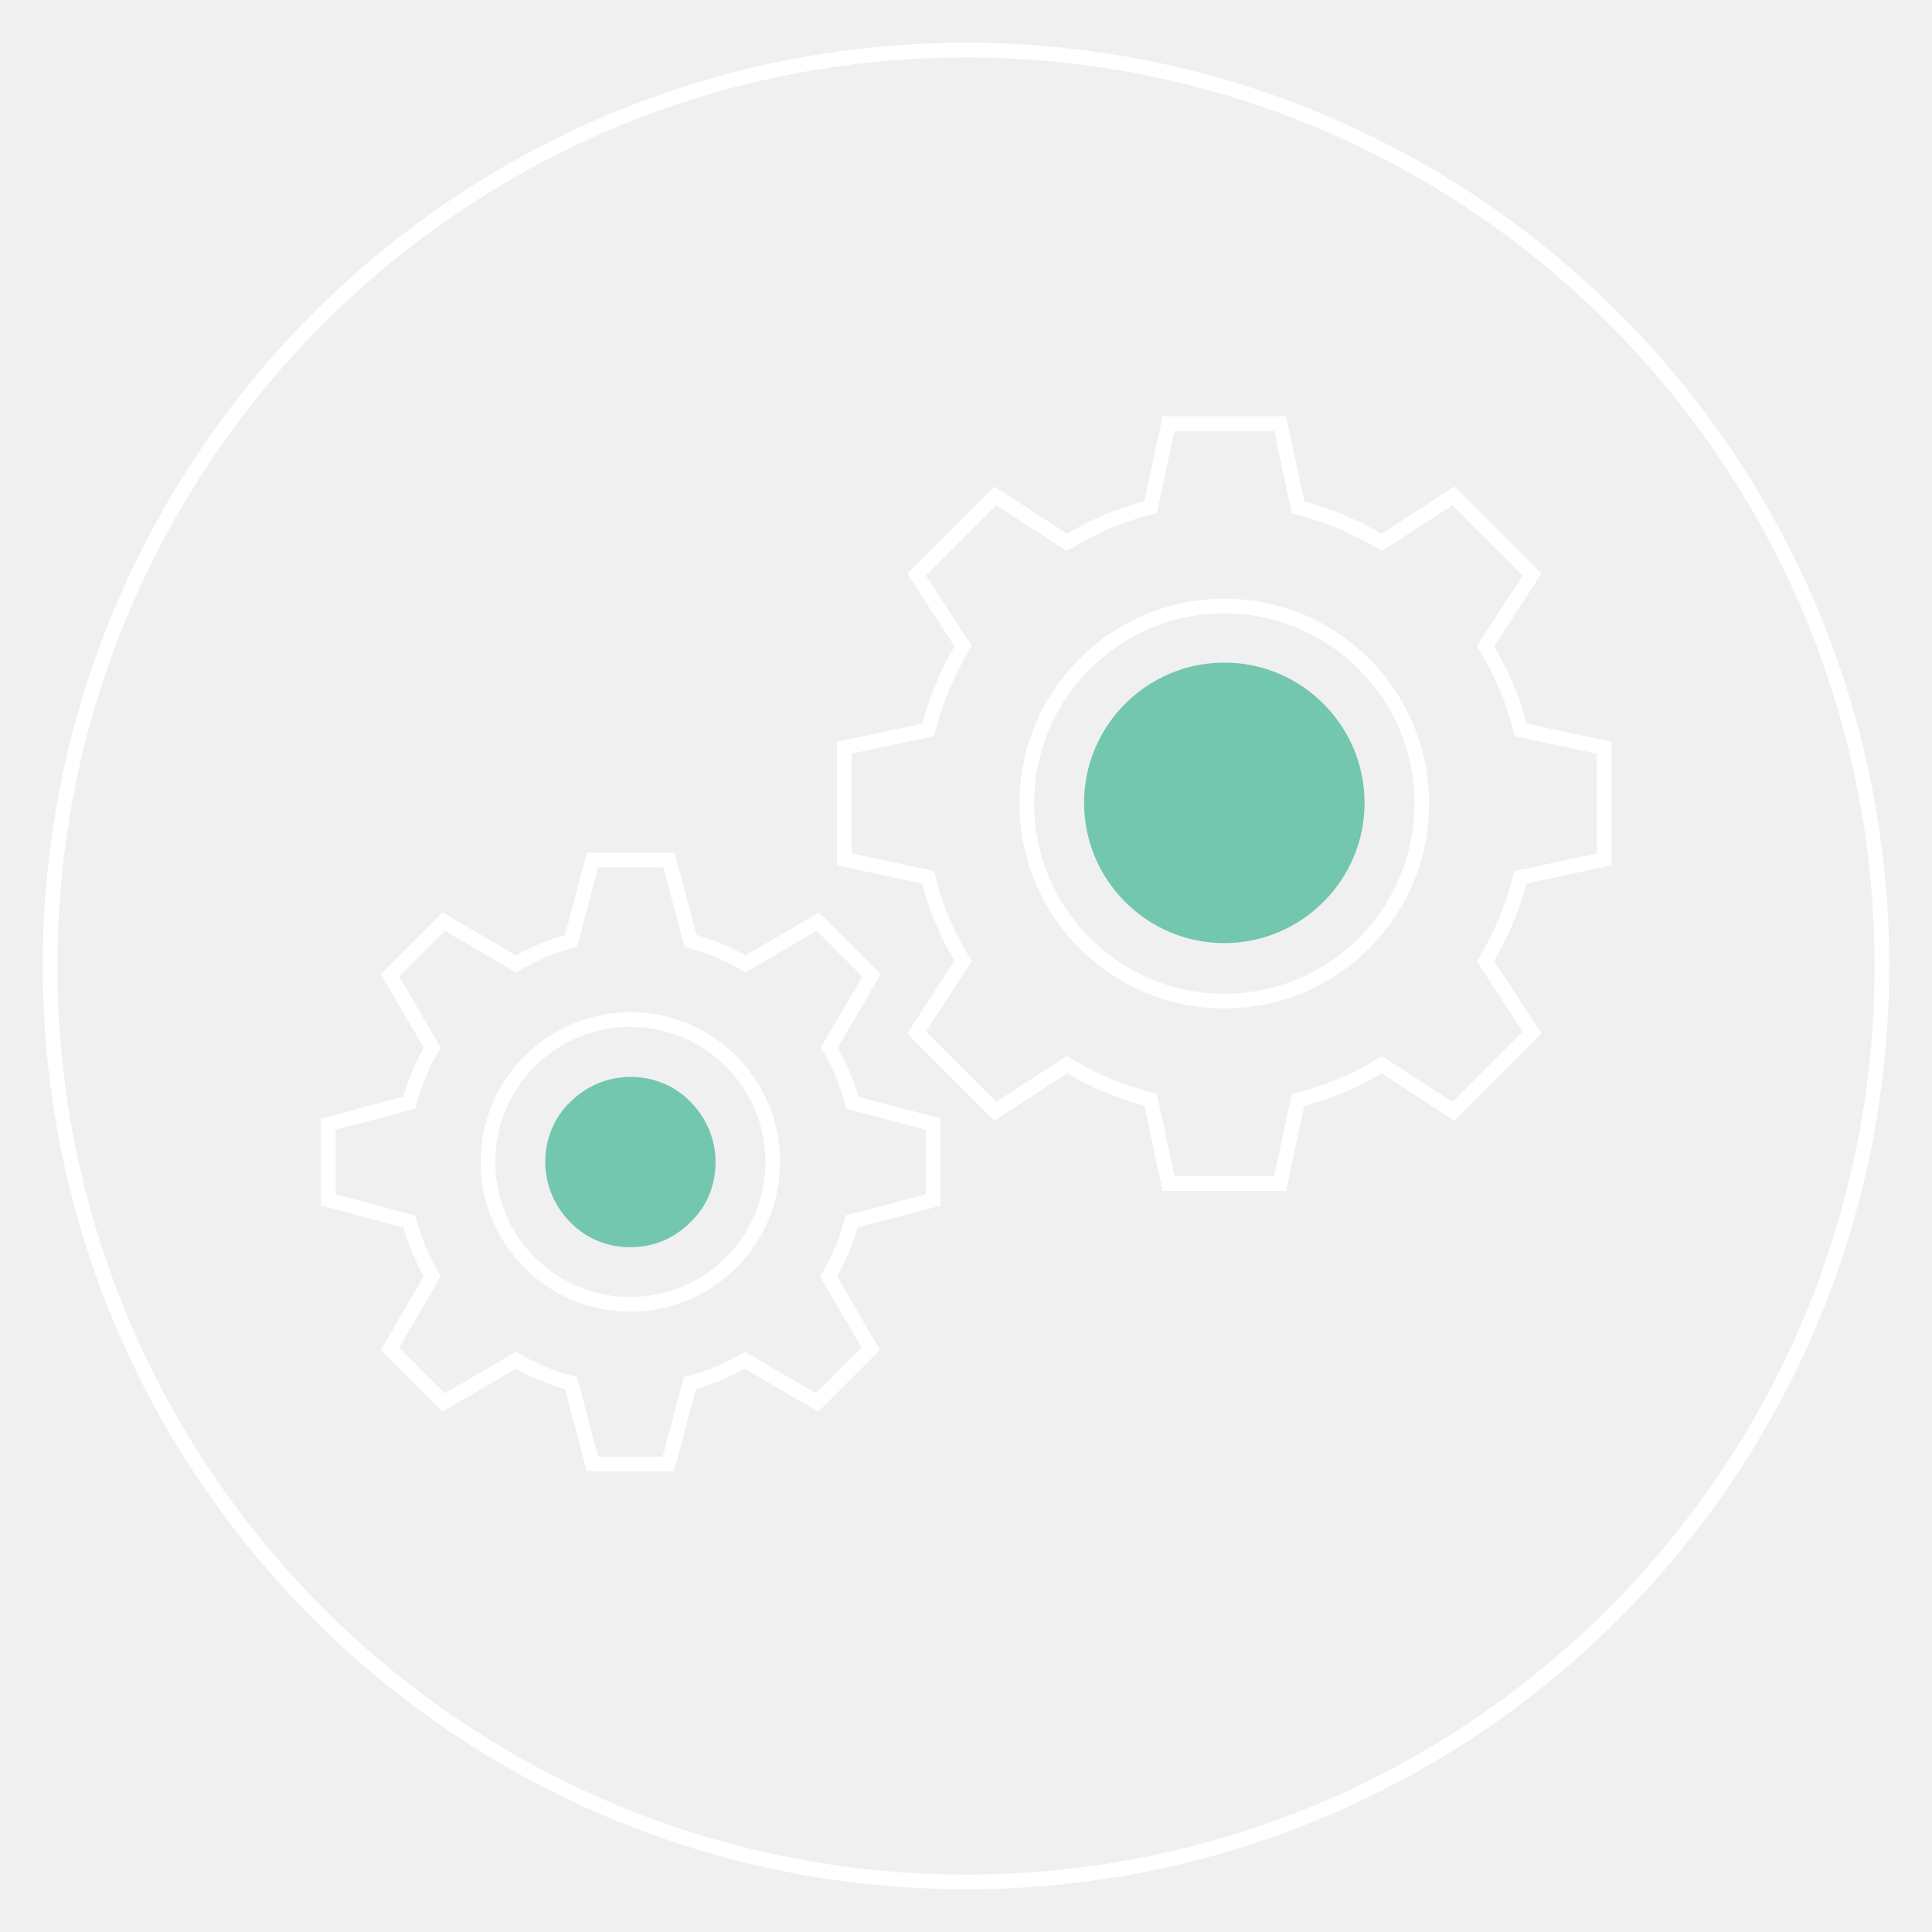
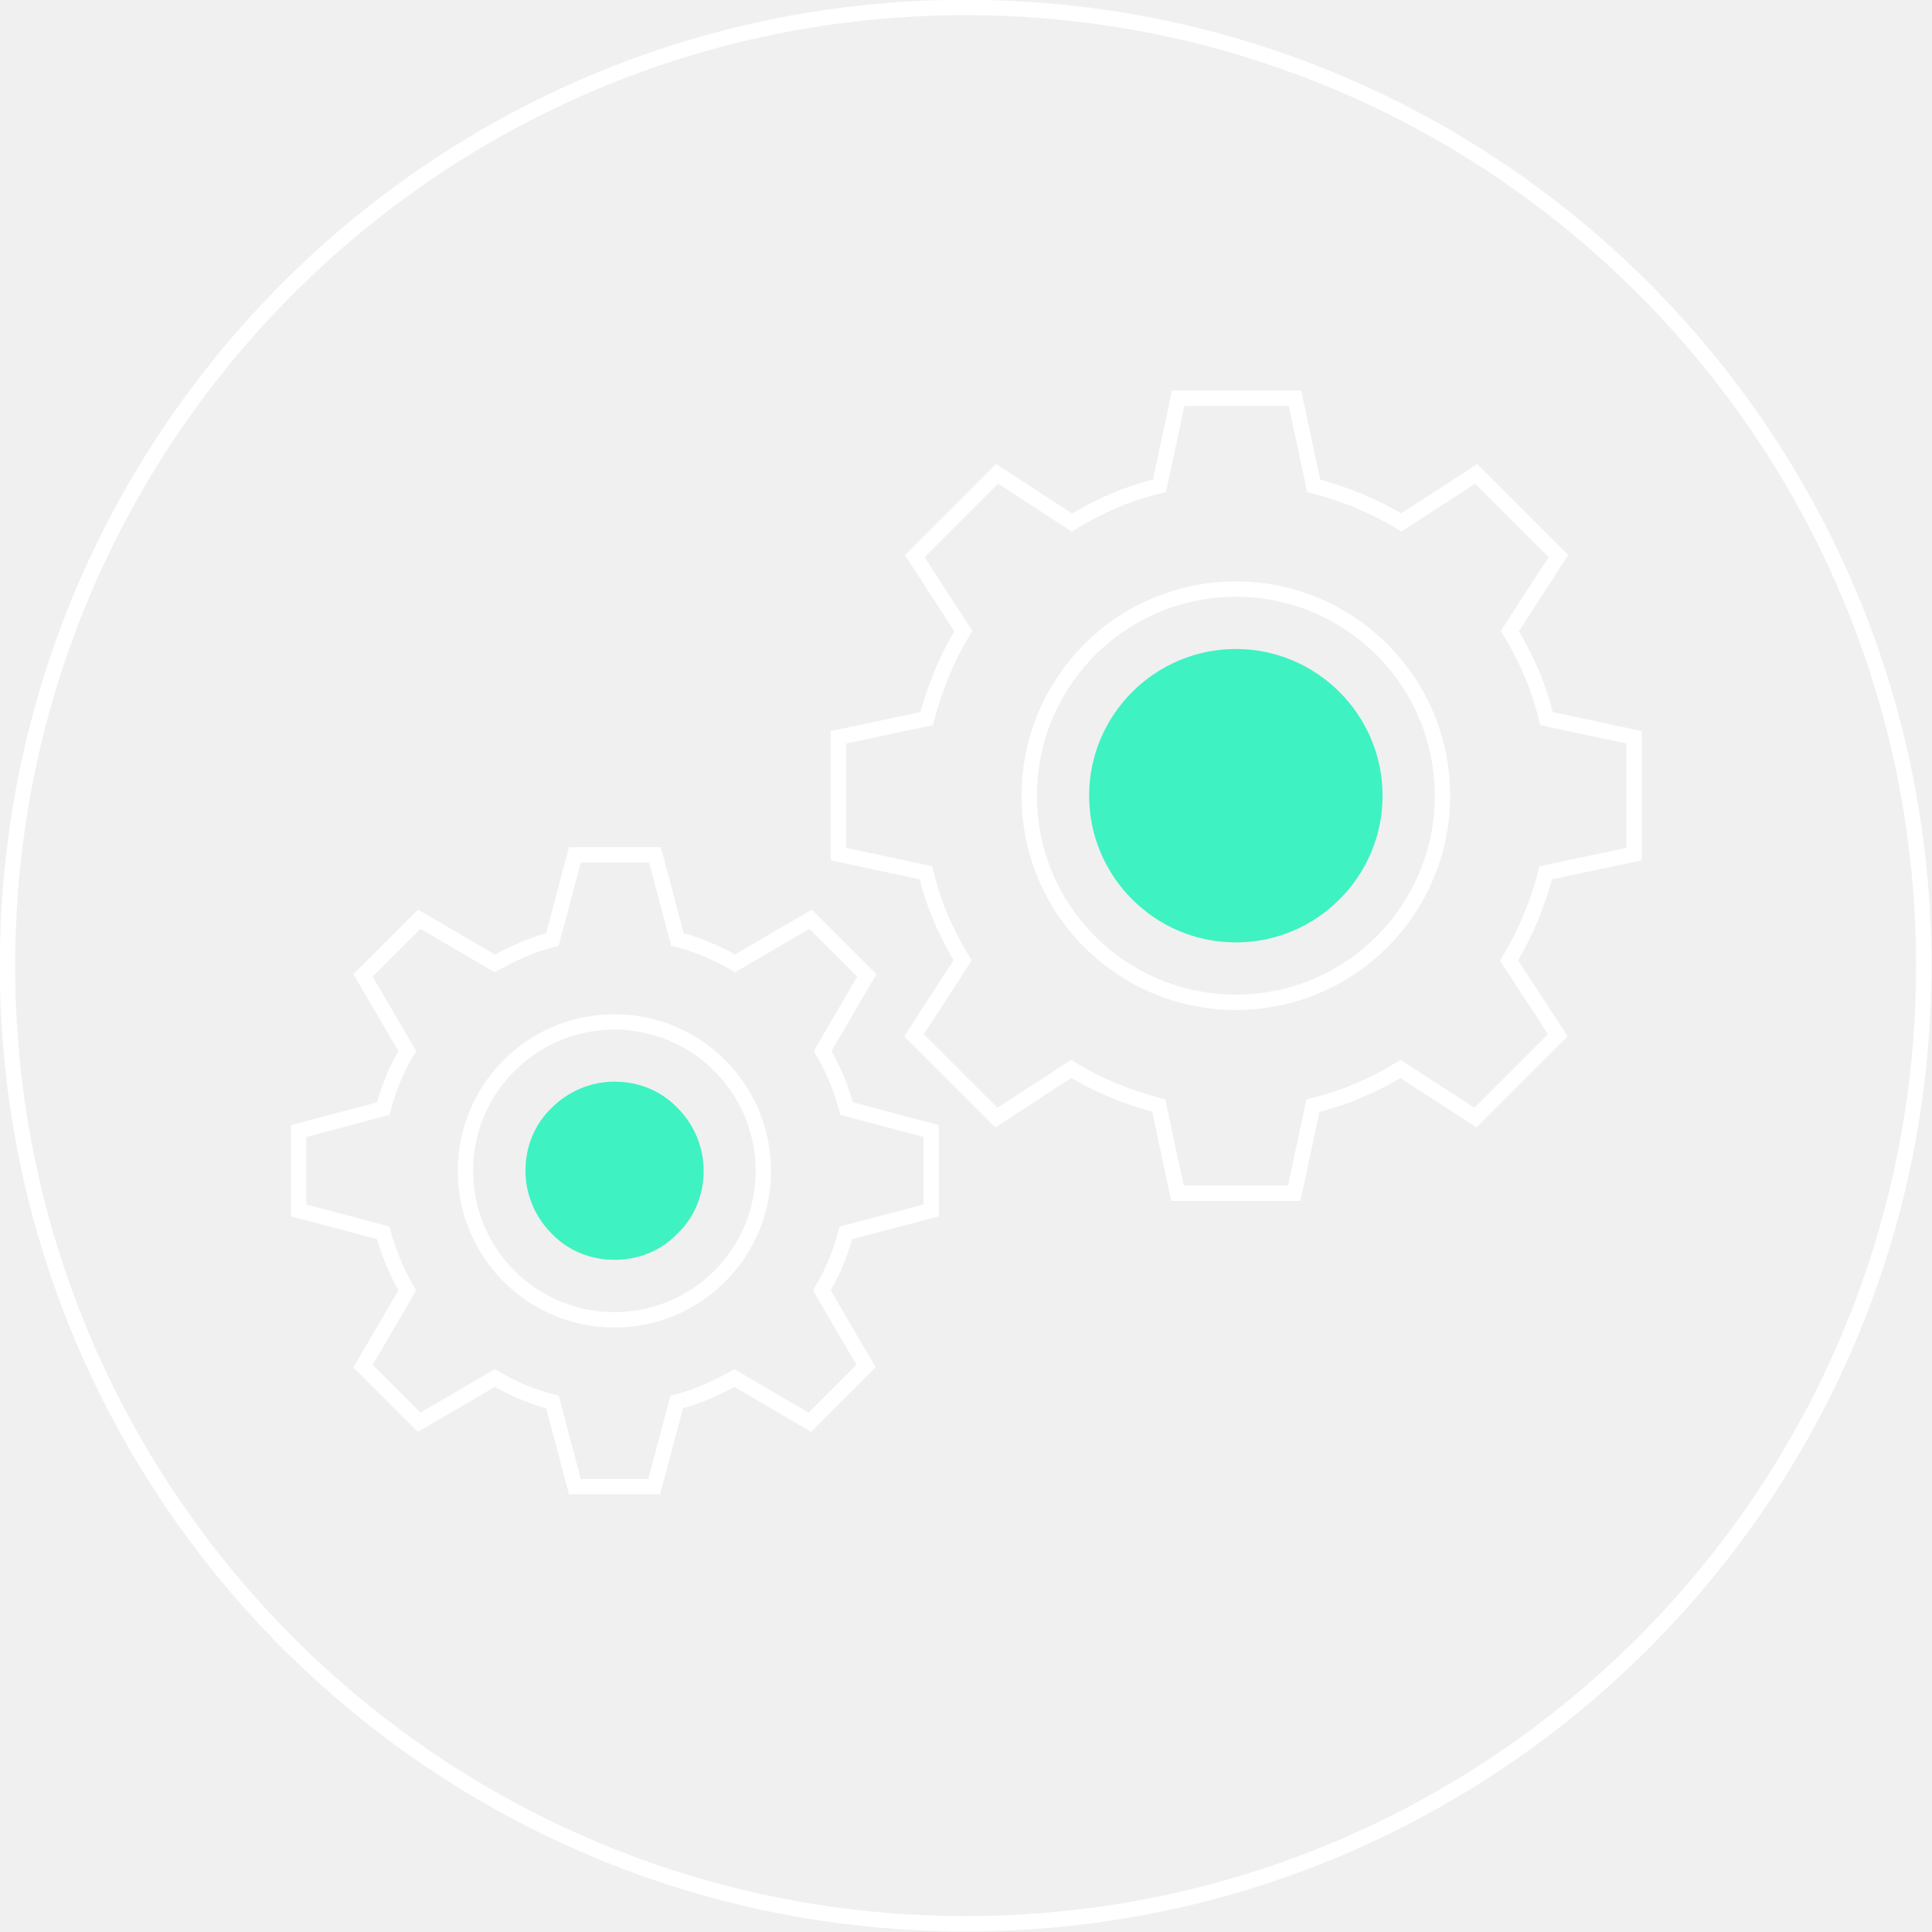
- <svg xmlns="http://www.w3.org/2000/svg" version="1.1" id="Layer_1" x="0px" y="0px" viewBox="0 0 270 270" style="enable-background:new 0 0 270 270;" xml:space="preserve">
+ <svg xmlns="http://www.w3.org/2000/svg" version="1.1" id="Layer_1" x="0px" y="0px" viewBox="0 0 258.1 258.1" style="enable-background:new 0 0 258.1 258.1;" xml:space="preserve">
  <style type="text/css">
- 	.st0{fill:none;stroke:#0E4168;stroke-width:2;stroke-miterlimit:10;}
- 	.st1{fill:none;stroke:#FFFFFF;stroke-width:2.051;stroke-miterlimit:10;}
- 	.st2{fill:#72C7AE;}
+ 	.st0{fill:none;stroke:#FFFFFF;stroke-width:2.051;stroke-miterlimit:10;}
+ 	.st1{fill:#3FF2C1;}
</style>
-   <circle class="st0" cx="-736.3" cy="288.2" r="55.8" />
-   <circle class="st0" cx="-602.5" cy="288.2" r="55.8" />
-   <circle class="st1" cx="135" cy="135" r="128" />
-   <path class="st1" d="M224.2,120.1v-15.6l-11.7-2.5c-1-4.2-2.7-8.1-4.9-11.7l6.5-10l-11-11l-10,6.5c-3.6-2.2-7.5-3.8-11.7-4.9  l-2.5-11.7h-15.6l-2.5,11.7c-4.2,1-8.1,2.7-11.7,4.9l-10-6.5l-11,11l6.5,10c-2.2,3.6-3.8,7.5-4.9,11.7l-11.7,2.5v15.6l11.7,2.5  c1,4.2,2.7,8.1,4.9,11.7l-6.5,10l11,11l10-6.5c3.6,2.2,7.5,3.8,11.7,4.9l2.5,11.7h15.6l2.5-11.7c4.2-1,8.1-2.7,11.7-4.9l10,6.5  l11-11l-6.5-10c2.2-3.6,3.8-7.5,4.9-11.7L224.2,120.1z" />
-   <circle class="st1" cx="171.1" cy="112.3" r="27.6" />
-   <path class="st2" d="M171.1,131.8c-10.8,0-19.6-8.8-19.6-19.6s8.8-19.6,19.6-19.6c10.8,0,19.6,8.8,19.6,19.6  S181.9,131.8,171.1,131.8z" />
-   <path class="st1" d="M130.4,167.7v-10.6l-11.3-3c-0.7-2.7-1.8-5.3-3.2-7.7l5.9-10.1l-7.5-7.5l-10.1,5.9c-2.4-1.4-5-2.5-7.7-3.2  l-3-11.3H82.8l-3,11.3c-2.7,0.7-5.2,1.8-7.7,3.2l-10.1-5.9l-7.5,7.5l5.9,10.1c-1.4,2.4-2.5,5-3.2,7.7l-11.3,3v10.6l11.3,3  c0.7,2.7,1.8,5.2,3.2,7.7l-5.9,10.1l7.5,7.5l10.1-5.9c2.4,1.4,5,2.5,7.7,3.2l3,11.3h10.6l3-11.3c2.7-0.7,5.2-1.8,7.7-3.2l10.1,5.9  l7.5-7.5l-5.9-10.1c1.4-2.4,2.5-5,3.2-7.7L130.4,167.7z" />
-   <ellipse transform="matrix(0.7071 -0.7071 0.7071 0.7071 -89.0346 109.8441)" class="st1" cx="88.1" cy="162.4" rx="19.9" ry="19.9" />
-   <path class="st2" d="M88.1,174.3c-3.2,0-6.2-1.2-8.4-3.5c-2.2-2.2-3.5-5.2-3.5-8.4s1.2-6.2,3.5-8.4c2.2-2.2,5.2-3.5,8.4-3.5  s6.2,1.2,8.4,3.5c2.2,2.2,3.5,5.2,3.5,8.4s-1.2,6.2-3.5,8.4C94.2,173.1,91.3,174.3,88.1,174.3z" />
+   <circle class="st0" cx="129" cy="129" r="128" />
+   <path class="st0" d="M218.3,114.1V98.5L206.6,96c-1-4.2-2.7-8.1-4.9-11.7l6.5-10l-11-11l-10,6.5c-3.6-2.2-7.5-3.8-11.7-4.9  l-2.5-11.7h-15.6l-2.5,11.7c-4.2,1-8.1,2.7-11.7,4.9l-10-6.5l-11,11l6.5,10c-2.2,3.6-3.8,7.5-4.9,11.7L112,98.5v15.6l11.7,2.5  c1,4.2,2.7,8.1,4.9,11.7l-6.5,10l11,11l10-6.5c3.6,2.2,7.5,3.8,11.7,4.9l2.5,11.7h15.6l2.5-11.7c4.2-1,8.1-2.7,11.7-4.9l10,6.5  l11-11l-6.5-10c2.2-3.6,3.8-7.5,4.9-11.7L218.3,114.1z" />
+   <circle class="st0" cx="165.1" cy="106.3" r="27.6" />
+   <path class="st1" d="M165.1,125.9c-10.8,0-19.6-8.8-19.6-19.6s8.8-19.6,19.6-19.6c10.8,0,19.6,8.8,19.6,19.6  S175.9,125.9,165.1,125.9z" />
+   <path class="st0" d="M124.4,161.7v-10.6l-11.3-3c-0.7-2.7-1.8-5.3-3.2-7.7l5.9-10.1l-7.5-7.5l-10.1,5.9c-2.4-1.4-5-2.5-7.7-3.2  l-3-11.3H76.8l-3,11.3c-2.7,0.7-5.2,1.8-7.7,3.2l-10.1-5.9l-7.5,7.5l5.9,10.1c-1.4,2.4-2.5,5-3.2,7.7l-11.3,3v10.6l11.3,3  c0.7,2.7,1.8,5.2,3.2,7.7l-5.9,10.1l7.5,7.5l10.1-5.9c2.4,1.4,5,2.5,7.7,3.2l3,11.3h10.6l3-11.3c2.7-0.7,5.2-1.8,7.7-3.2l10.1,5.9  l7.5-7.5l-5.9-10.1c1.4-2.4,2.5-5,3.2-7.7L124.4,161.7z" />
+   <ellipse transform="matrix(0.7071 -0.7071 0.7071 0.7071 -86.5651 103.8823)" class="st0" cx="82.1" cy="156.4" rx="19.9" ry="19.9" />
+   <path class="st1" d="M82.1,168.3c-3.2,0-6.2-1.2-8.4-3.5c-2.2-2.2-3.5-5.2-3.5-8.4s1.2-6.2,3.5-8.4c2.2-2.2,5.2-3.5,8.4-3.5  s6.2,1.2,8.4,3.5c2.2,2.2,3.5,5.2,3.5,8.4s-1.2,6.2-3.5,8.4C88.3,167.1,85.3,168.3,82.1,168.3z" />
</svg>
